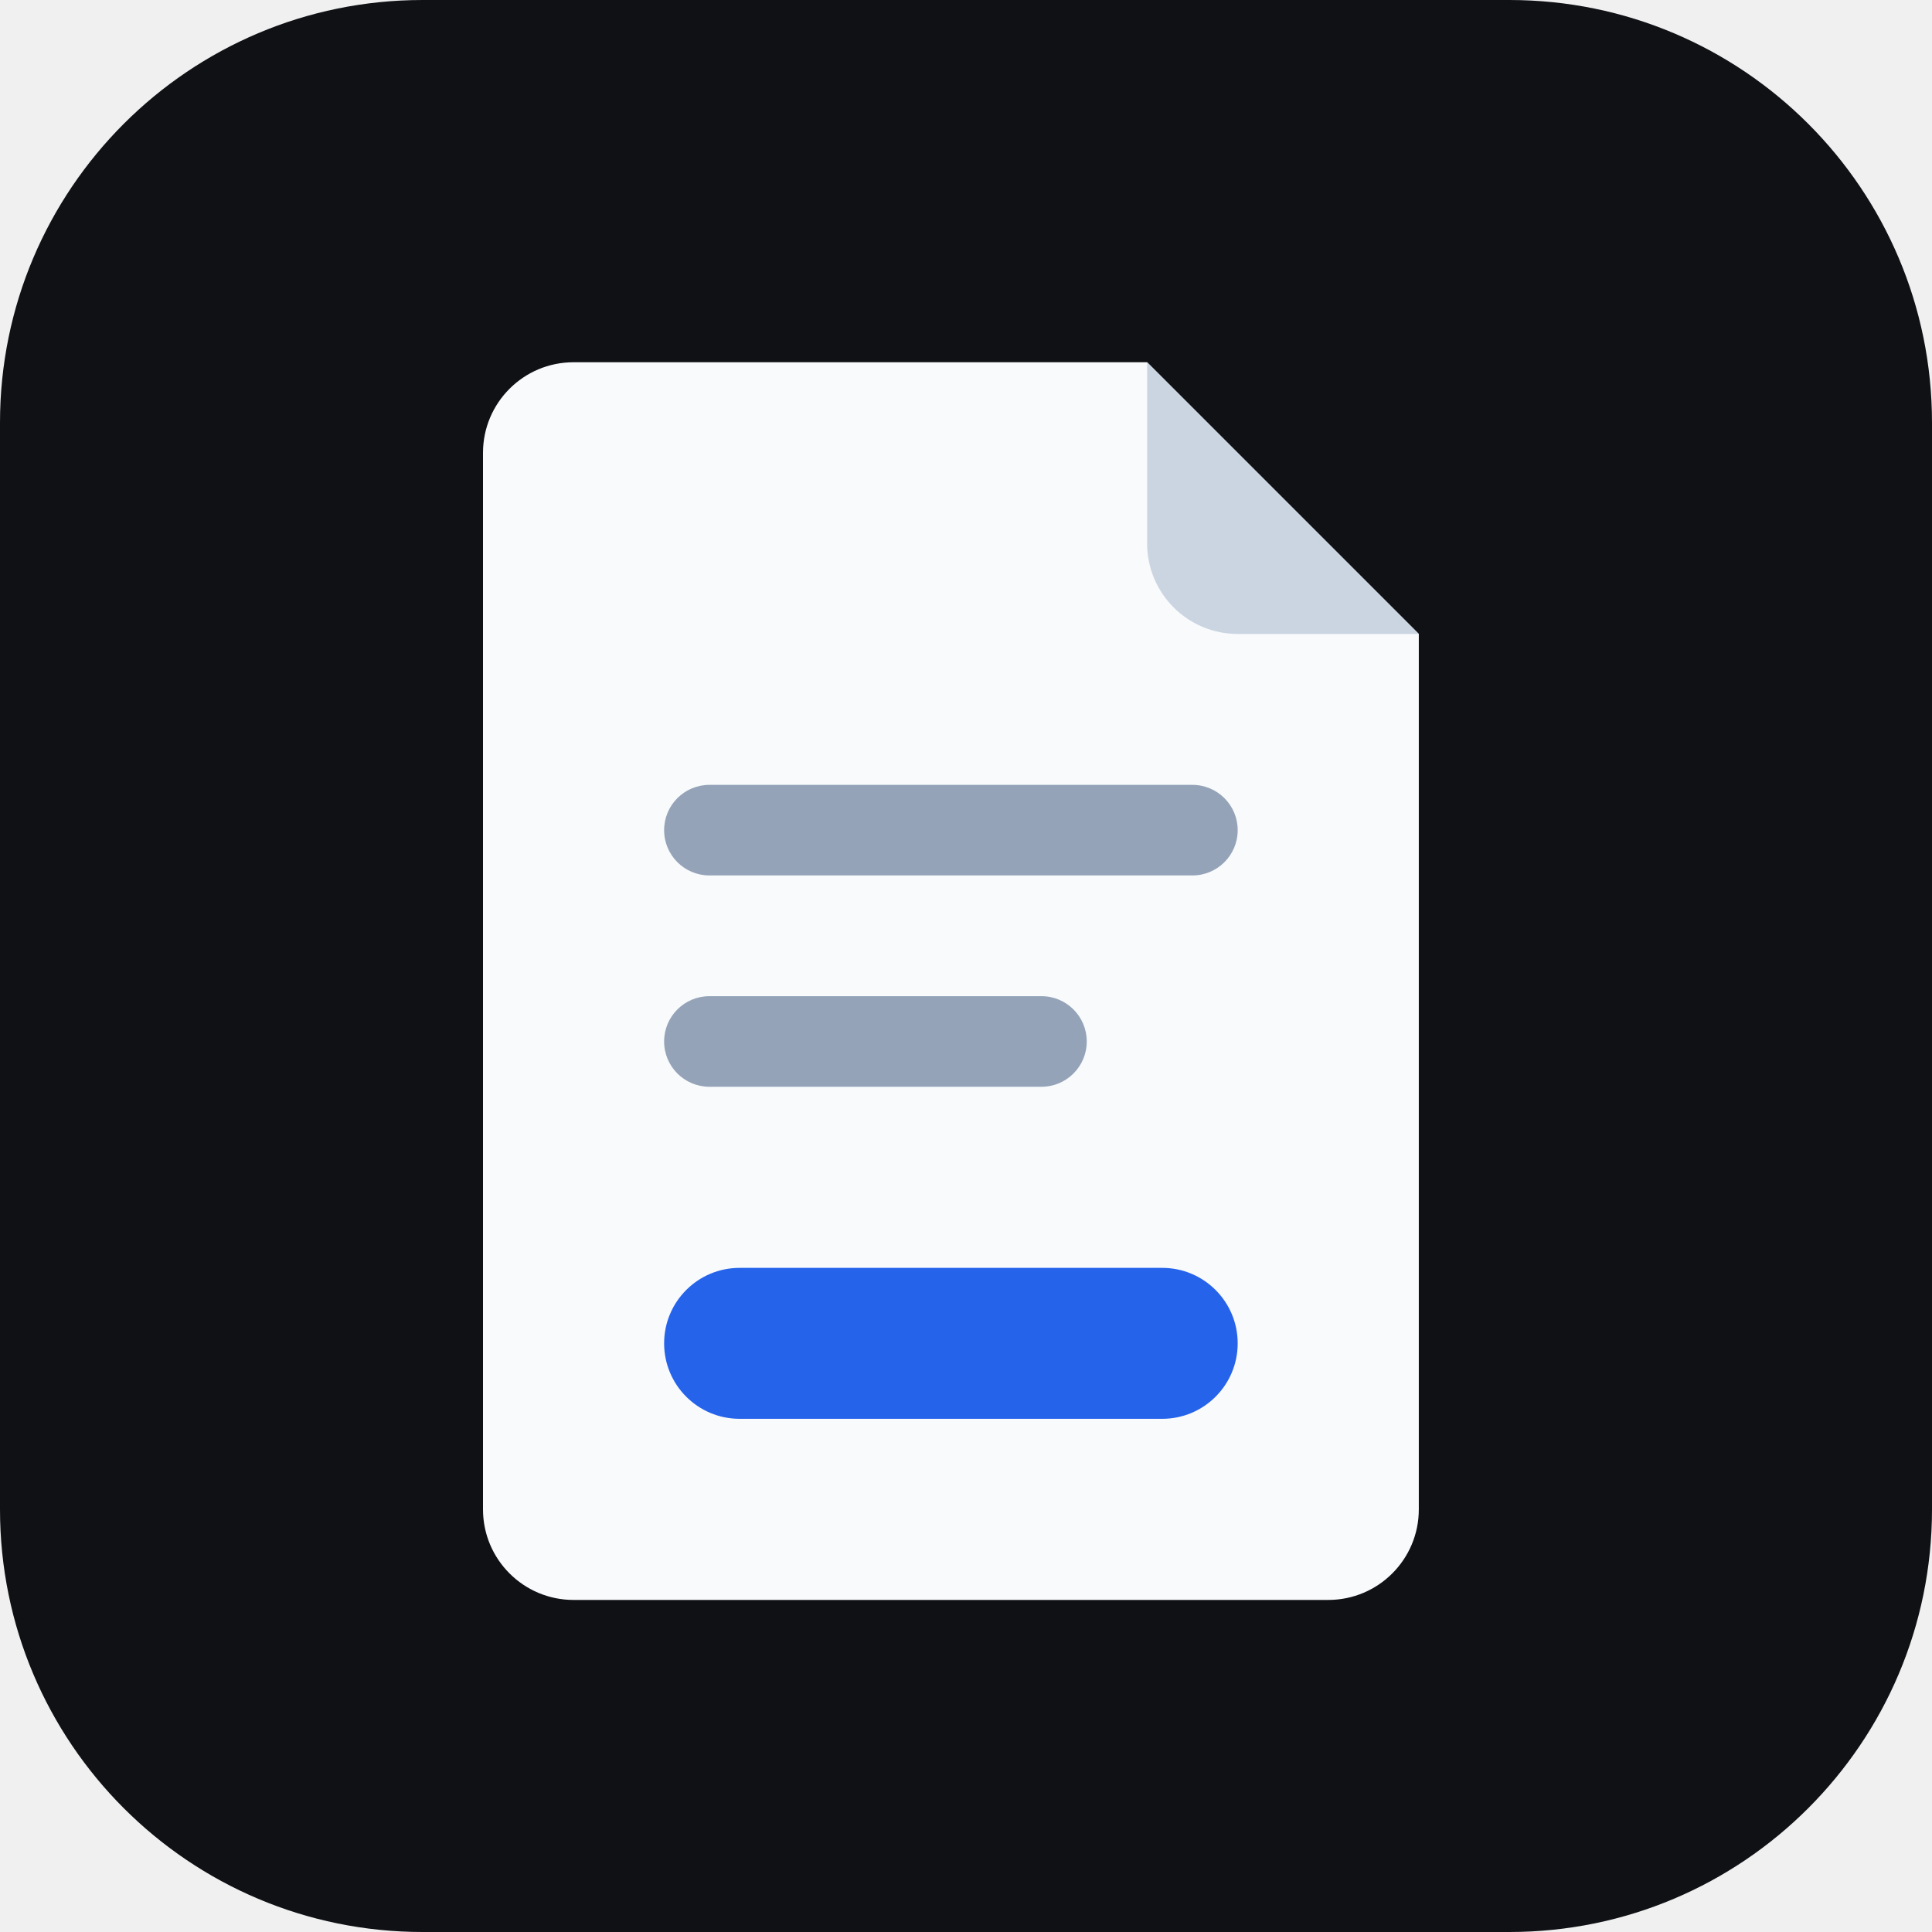
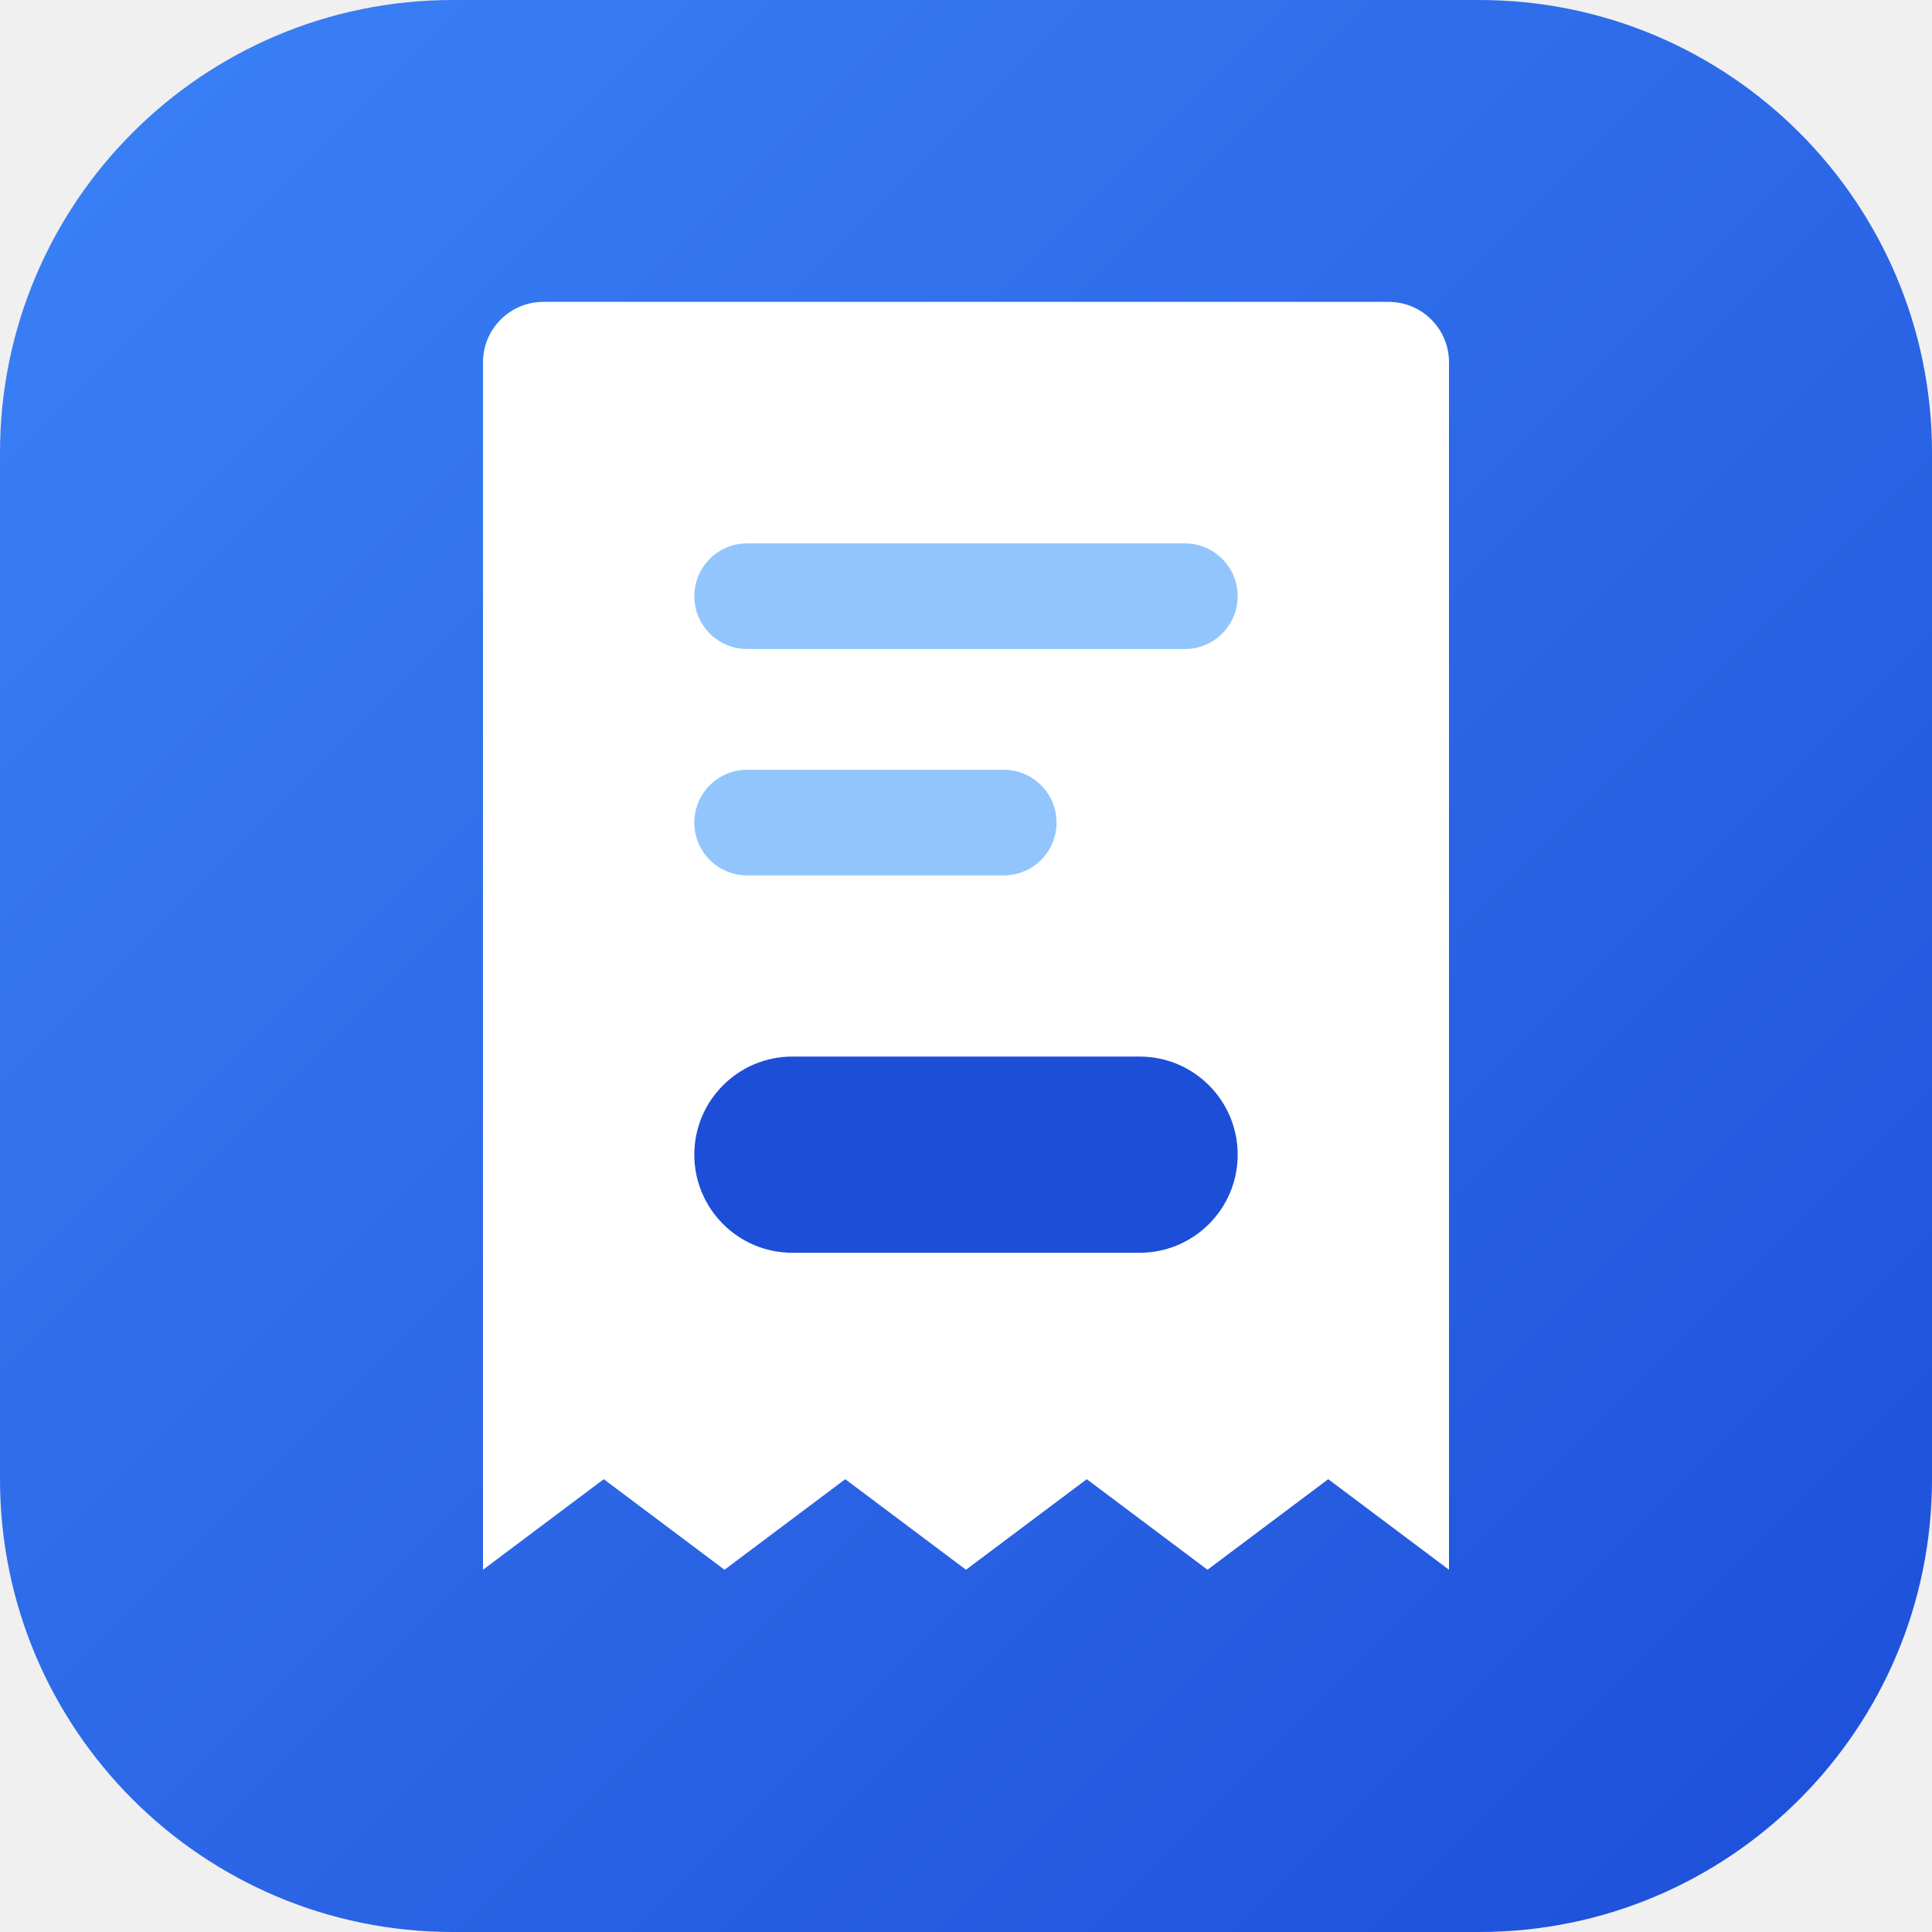
<svg xmlns="http://www.w3.org/2000/svg" viewBox="0 0 64 64">
-   <rect width="64" height="64" rx="14" fill="#0f1115" />
-   <path d="M19 12h19l9 9v29a3 3 0 0 1-3 3H19a3 3 0 0 1-3-3V15a3 3 0 0 1 3-3Z" fill="#f8fafc" />
-   <path d="M38 12v6a3 3 0 0 0 3 3h6Z" fill="#cbd5e1" />
-   <rect x="22" y="26" width="19" height="3" rx="1.5" fill="#94a3b8" />
-   <rect x="22" y="33" width="14" height="3" rx="1.5" fill="#94a3b8" />
-   <rect x="22" y="42" width="19" height="5" rx="2.5" fill="#2563eb" />
+   <defs>
+     <linearGradient id="g" x1="0" y1="0" x2="1" y2="1">
+       <stop offset="0" stop-color="#3b82f6" />
+       <stop offset="1" stop-color="#1d4ed8" />
+     </linearGradient>
+   </defs>
+   <rect width="64" height="64" rx="15" fill="url(#g)" />
+   <path d="M18 10h28a2 2 0 0 1 2 2v40l-4-3-4 3-4-3-4 3-4-3-4 3-4-3-4 3V12a2 2 0 0 1 2-2Z" fill="#fff" />
+   <rect x="23" y="18" width="18" height="3.5" rx="1.75" fill="#93c5fd" />
+   <rect x="23" y="25.5" width="12" height="3.5" rx="1.75" fill="#93c5fd" />
+   <rect x="23" y="35" width="18" height="6.5" rx="3.25" fill="#1d4ed8" />
</svg>
